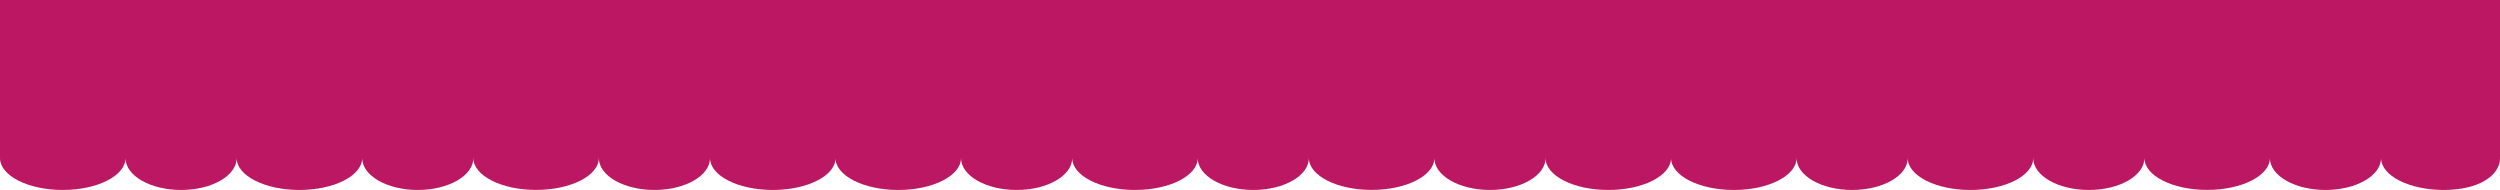
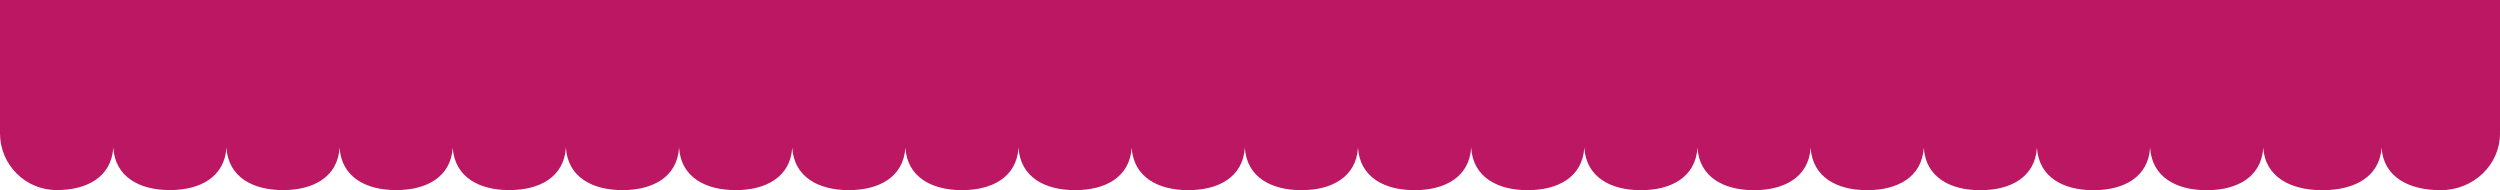
- <svg xmlns="http://www.w3.org/2000/svg" version="1.1" id="Capa_1" x="0px" y="0px" width="1024px" height="77.811px" viewBox="0 0 1024 77.811" enable-background="new 0 0 1024 77.811" xml:space="preserve">
-   <path fill="#BC1762" d="M1024,0H0v52.093v5.98v6.675c0,7.215,11.507,13.063,25.703,13.063c14.194,0,25.702-5.847,25.702-13.063  c0,7.216,10.193,13.063,22.768,13.063s22.769-5.847,22.769-13.063c0,7.216,11.507,13.063,25.702,13.063  c14.194,0,25.702-5.847,25.702-13.063c0,7.216,10.194,13.063,22.768,13.063c12.578,0,22.771-5.847,22.771-13.063h0.001  c0.021,7.205,11.52,13.043,25.701,13.043c14.181,0,25.68-5.838,25.701-13.043h0.001c0,7.216,10.194,13.063,22.769,13.063  c12.575,0,22.769-5.847,22.769-13.063l0,0c0,7.216,11.508,13.063,25.701,13.063c14.195,0,25.703-5.847,25.703-13.063  c0,7.215,11.507,13.063,25.701,13.063s25.703-5.847,25.703-13.063c0,7.216,10.194,13.063,22.768,13.063  c12.575,0,22.769-5.847,22.769-13.063c0,7.216,11.507,13.063,25.702,13.063c14.194,0,25.702-5.847,25.702-13.063  c0,7.216,10.194,13.063,22.768,13.063c12.577,0,22.771-5.847,22.771-13.063h0.001c0.021,7.205,11.519,13.043,25.7,13.043  c14.18,0,25.68-5.838,25.702-13.043h0.001c0,7.216,10.194,13.063,22.769,13.063s22.769-5.847,22.769-13.063  c0,7.216,11.508,13.063,25.702,13.063c14.195,0,25.703-5.847,25.703-13.063c0,7.215,11.506,13.063,25.701,13.063  c14.193,0,25.702-5.847,25.702-13.063c0,7.216,10.194,13.063,22.769,13.063c12.575,0,22.767-5.847,22.767-13.063  c0,7.216,11.509,13.063,25.703,13.063c14.195,0,25.702-5.847,25.702-13.063c0,7.216,10.194,13.063,22.768,13.063  c12.577,0,22.771-5.847,22.771-13.063h0.001c0.021,7.205,11.52,13.043,25.702,13.043c14.178,0,25.678-5.838,25.701-13.043l0,0  c0,7.216,10.194,13.063,22.769,13.063c12.576,0,22.769-5.847,22.769-13.063c0,7.216,11.509,13.063,25.702,13.063  c14.195,0,23.015-5.847,23.015-13.063V0z" />
+ <svg xmlns="http://www.w3.org/2000/svg" viewBox="0 0 4264 324">
+   <path fill="#BC1762" d="M0 0v246l0.006-18c0.277 53.2 43.5 96.2 96.7 96.192c51.311 0 93.28-21.963 96.5-72.46 c3.221 50.5 45.2 72.5 96.5 72.46c51.311 0 93.28-21.963 96.5-72.46c3.221 50.5 45.2 72.5 96.5 72.5 c51.311 0 93.28-21.963 96.5-72.46c3.221 50.5 45.2 72.5 96.5 72.46c51.311 0 93.28-21.963 96.5-72.46 c3.221 50.5 45.2 72.5 96.5 72.46c51.311 0 93.28-21.963 96.5-72.46c3.221 50.5 45.2 72.5 96.5 72.5 c51.311 0 93.28-21.963 96.5-72.46c3.221 50.5 45.2 72.5 96.5 72.46c51.311 0 93.28-21.963 96.5-72.46 c3.221 50.5 45.2 72.5 96.5 72.46c51.311 0 93.28-21.963 96.5-72.46c3.221 50.5 45.2 72.5 96.5 72.5 c51.311 0 93.28-21.963 96.5-72.46c3.221 50.5 45.2 72.5 96.5 72.46c51.311 0 93.28-21.963 96.5-72.46 c3.221 50.5 45.2 72.5 96.5 72.46c51.312 0 93.282-21.965 96.5-72.464c3.218 50.5 45.2 72.5 96.5 72.5 s93.282-21.965 96.5-72.464c3.218 50.5 45.2 72.5 96.5 72.464s93.282-21.965 96.5-72.464 c3.218 50.5 45.2 72.5 96.5 72.464s93.282-21.965 96.5-72.464c3.218 50.5 45.2 72.5 96.5 72.5 s93.282-21.965 96.5-72.464c3.218 50.5 45.2 72.5 96.5 72.464s93.282-21.965 96.5-72.464 c3.218 50.5 45.2 72.5 96.5 72.464s93.282-21.965 96.5-72.464c3.218 50.5 45.2 72.5 96.5 72.5 s93.282-21.965 96.5-72.464c3.218 50.5 45.2 72.5 96.5 72.464s93.282-21.965 96.5-72.464 c3.218 50.5 45.2 72.5 96.5 72.464c51.336 0 93.321-22.003 96.505-72.536c3.328 50.5 47.2 72.5 100.9 72.5 c53.646 0 97.527-21.966 100.893-72.465c3.363 50.5 47.2 72.5 100.9 72.465c55.66 0 100.811-43.021 101.101-96.192l0.007 18 V0H0z" />
</svg>
